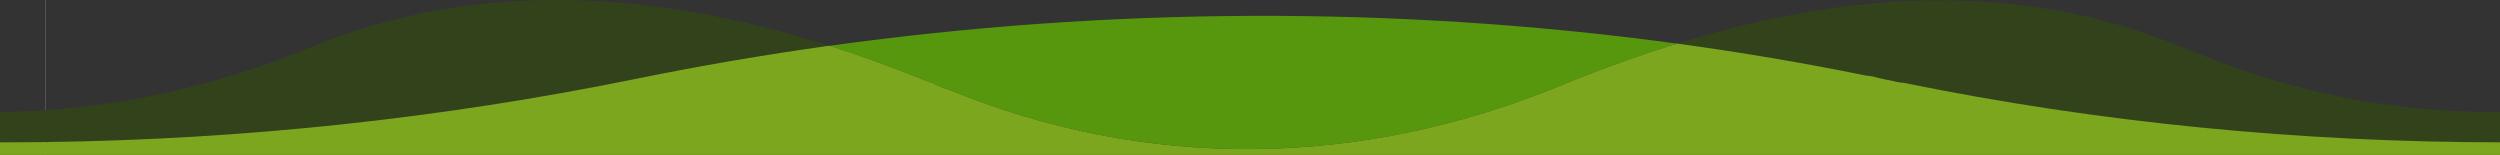
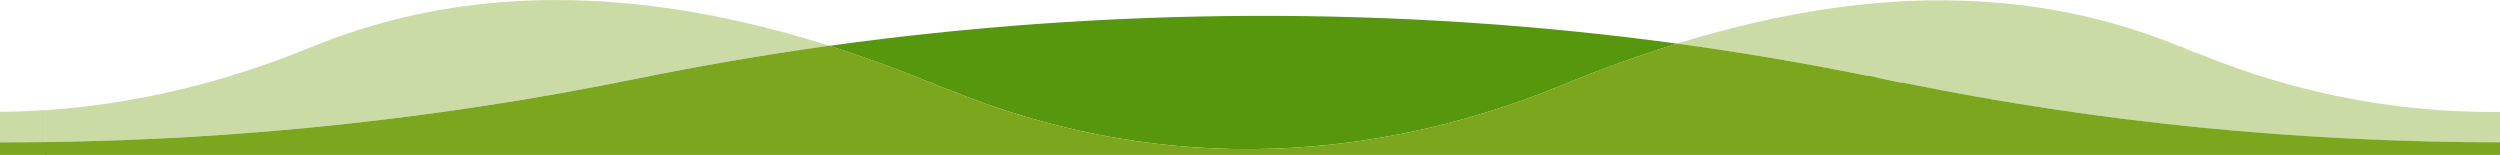
- <svg xmlns="http://www.w3.org/2000/svg" id="Layer_9" data-name="Layer 9" width="1936" height="120" viewBox="0 0 1936 120" version="1.1">
+ <svg xmlns="http://www.w3.org/2000/svg" version="1.1" viewBox="0 0 1936 120" height="120" width="1936" data-name="Layer 9" id="Layer_9">
  <defs id="defs3747" />
-   <rect width="1936" height="120" id="rect3734-5" x="-1901.026" y="-0.004" style="fill:#333" />
-   <g id="g3783" transform="translate(-35)">
-     <rect style="fill:#333" y="0" x="70" id="rect3734" height="120" width="1936" />
-     <path style="fill:#32431b" id="path3736" d="m 1737.76,41.6 a 8.12,8.12 0 0 0 -1.79,-0.5 5.7,5.7 0 0 1 -1.09,-0.27 q -1.92,-0.93 -4,-1.71 a 33.92,33.92 0 0 1 -5.62,-2.65 l -0.13,-0.07 a 8,8 0 0 0 -1.81,-0.51 5.45,5.45 0 0 1 -1.12,-0.29 v 0 A 474.07,474.07 0 0 0 1602.7,4.29 543.74,543.74 0 0 0 1481.89,3 q -5.62,0.55 -11.26,1.2 -7,0.8 -14,1.76 c -39.46,5.4 -80.22,14.63 -122.92,27.86 q 73.91,10.05 145.79,24.67 c 1.76,0.39 4.11,0.39 5.87,0.8 6.45,2 12.91,2.79 19.36,4.39 1.76,0.39 4.11,0.39 5.87,0.8 149,30.38 305.25,45.86 462.59,45.83 v 0 q 16.42,0 32.82,-0.19 V 85.35 c -91.44,6.14 -181.95,-8.42 -268.25,-43.75 z" />
-     <path style="fill:#32431b" id="path3738" d="M 526.78,61.2 Q 600.89,46.06 677.25,35.49 655.77,28.63 634.89,23.2 c -41.36,-10.84 -82,-18 -120.69,-21.15 -15.93,-1.37 -32,-2 -48.06,-2 a 529.88,529.88 0 0 0 -72.24,4.79 485.35,485.35 0 0 0 -118,31.71 v 0 C 207.69,64.45 138.59,80.73 70,85.35 V 110 A 2449,2449 0 0 0 526.78,61.2 Z" />
-     <path style="fill:#57970d" id="path3740" d="m 754.22,63.43 a 5.47,5.47 0 0 0 1.13,0.29 8,8 0 0 1 1.81,0.51 l 0.13,0.07 a 33.92,33.92 0 0 0 5.62,2.65 c 1.3,0.51 4.61,1.9 5.06,2 a 8.13,8.13 0 0 1 1.79,0.5 c 152.53,62.44 316.49,61.33 474.15,-3.22 v 0 q 23.65,-9.71 46.47,-17.95 l 0.14,-0.05 0.57,-0.21 0.21,-0.08 h 0.09 l 0.41,-0.15 h 0.08 q 21.24,-7.63 41.82,-14 C 1115.75,4.12 892.84,5.57 677.25,35.49 Q 717,48.17 754.17,63.43 Z" />
-     <path style="fill:#7ca61e" id="path3742" d="m 1973.18,110.22 c -157.34,0 -313.62,-15.43 -462.59,-45.83 -1.76,-0.39 -4.11,-0.39 -5.87,-0.8 -6.45,-1.59 -12.91,-2.4 -19.36,-4.39 -1.76,-0.39 -4.11,-0.39 -5.87,-0.8 q -71.78,-14.57 -145.79,-24.66 -20.6,6.38 -41.82,14 h -0.08 l -0.41,0.15 h -0.09 l -0.21,0.08 -0.57,0.21 -0.14,0.05 q -22.84,8.25 -46.47,17.95 v 0 c -157.66,64.62 -321.62,65.71 -474.15,3.25 a 8.13,8.13 0 0 0 -1.79,-0.5 c -0.45,-0.09 -3.77,-1.47 -5.06,-2 a 33.9,33.9 0 0 1 -5.62,-2.66 l -0.13,-0.07 a 8,8 0 0 0 -1.81,-0.51 5.47,5.47 0 0 1 -1.13,-0.29 v 0 Q 717.08,48.14 677.3,35.4 601,46.05 526.78,61.2 A 2448.51,2448.51 0 0 1 70,110 v 10 h 1936 v -10 q -16.41,0.24 -32.82,0.22 z" />
+   <rect opacity="0.0" style="fill:#333" y="-0.004" x="-1901.026" id="rect3734-5" height="120" width="1936" />
+   <g transform="translate(-35)" id="g3783">
+     <rect width="1936" height="120" id="rect3734" x="70" y="0" opacity="0.0" style="fill:#333" />
+     <path d="m 1737.76,41.6 a 8.12,8.12 0 0 0 -1.79,-0.5 5.7,5.7 0 0 1 -1.09,-0.27 q -1.92,-0.93 -4,-1.71 a 33.92,33.92 0 0 1 -5.62,-2.65 l -0.13,-0.07 a 8,8 0 0 0 -1.81,-0.51 5.45,5.45 0 0 1 -1.12,-0.29 v 0 A 474.07,474.07 0 0 0 1602.7,4.29 543.74,543.74 0 0 0 1481.89,3 q -5.62,0.55 -11.26,1.2 -7,0.8 -14,1.76 c -39.46,5.4 -80.22,14.63 -122.92,27.86 q 73.91,10.05 145.79,24.67 c 1.76,0.39 4.11,0.39 5.87,0.8 6.45,2 12.91,2.79 19.36,4.39 1.76,0.39 4.11,0.39 5.87,0.8 149,30.38 305.25,45.86 462.59,45.83 v 0 q 16.42,0 32.82,-0.19 V 85.35 c -91.44,6.14 -181.95,-8.42 -268.25,-43.75 z" id="path3736" opacity="0.4" style="fill:#7ca61e" />
+     <path d="M 526.78,61.2 Q 600.89,46.06 677.25,35.49 655.77,28.63 634.89,23.2 c -41.36,-10.84 -82,-18 -120.69,-21.15 -15.93,-1.37 -32,-2 -48.06,-2 a 529.88,529.88 0 0 0 -72.24,4.79 485.35,485.35 0 0 0 -118,31.71 v 0 C 207.69,64.45 138.59,80.73 70,85.35 V 110 A 2449,2449 0 0 0 526.78,61.2 Z" id="path3738" opacity="0.4" style="fill:#7ca61e" />
+     <path d="m 754.22,63.43 a 5.47,5.47 0 0 0 1.13,0.29 8,8 0 0 1 1.81,0.51 l 0.13,0.07 a 33.92,33.92 0 0 0 5.62,2.65 c 1.3,0.51 4.61,1.9 5.06,2 a 8.13,8.13 0 0 1 1.79,0.5 c 152.53,62.44 316.49,61.33 474.15,-3.22 v 0 q 23.65,-9.71 46.47,-17.95 l 0.14,-0.05 0.57,-0.21 0.21,-0.08 h 0.09 l 0.41,-0.15 h 0.08 q 21.24,-7.63 41.82,-14 C 1115.75,4.12 892.84,5.57 677.25,35.49 Q 717,48.17 754.17,63.43 Z" id="path3740" style="fill:#57970d" />
+     <path d="m 1973.18,110.22 c -157.34,0 -313.62,-15.43 -462.59,-45.83 -1.76,-0.39 -4.11,-0.39 -5.87,-0.8 -6.45,-1.59 -12.91,-2.4 -19.36,-4.39 -1.76,-0.39 -4.11,-0.39 -5.87,-0.8 q -71.78,-14.57 -145.79,-24.66 -20.6,6.38 -41.82,14 h -0.08 l -0.41,0.15 h -0.09 l -0.21,0.08 -0.57,0.21 -0.14,0.05 q -22.84,8.25 -46.47,17.95 v 0 c -157.66,64.62 -321.62,65.71 -474.15,3.25 a 8.13,8.13 0 0 0 -1.79,-0.5 c -0.45,-0.09 -3.77,-1.47 -5.06,-2 a 33.9,33.9 0 0 1 -5.62,-2.66 l -0.13,-0.07 a 8,8 0 0 0 -1.81,-0.51 5.47,5.47 0 0 1 -1.13,-0.29 v 0 Q 717.08,48.14 677.3,35.4 601,46.05 526.78,61.2 A 2448.51,2448.51 0 0 1 70,110 v 10 h 1936 v -10 q -16.41,0.24 -32.82,0.22 z" id="path3742" style="fill:#7ca61e" />
  </g>
-   <path d="m -231.129,41.596 a 8.12,8.12 0 0 0 -1.79,-0.5 5.7,5.7 0 0 1 -1.09,-0.27 q -1.92,-0.93 -4,-1.71 a 33.92,33.92 0 0 1 -5.62,-2.65 l -0.13,-0.07 a 8,8 0 0 0 -1.81,-0.51 5.45,5.45 0 0 1 -1.12,-0.29 l 0,0 a 474.07,474.07 0 0 0 -119.5,-31.31 543.74,543.74 0 0 0 -120.81,-1.29 q -5.62,0.55 -11.26,1.2 -7,0.8 -14,1.76 c -39.46,5.4 -80.22,14.63 -122.92,27.86 q 73.91,10.05 145.79,24.67 c 1.76,0.39 4.11,0.39 5.87,0.8 6.45,2 12.91,2.79 19.36,4.39 1.76,0.39 4.11,0.39 5.87,0.8 149,30.38 305.25,45.86 462.59,45.83 l 0,0 q 16.42,0 32.82,-0.19 l 0,-24.77 c -91.44,6.14 -181.95,-8.42 -268.25,-43.75 z" id="path3736-2" style="fill:#32431b" />
-   <path d="m -1444.246,61.196 q 74.11,-15.14 150.47,-25.71 -21.48,-6.86 -42.36,-12.29 c -41.36,-10.84 -82,-18 -120.69,-21.15 -15.93,-1.37 -32,-2 -48.06,-2 a 529.88,529.88 0 0 0 -72.24,4.79 485.35,485.35 0 0 0 -118,31.71 l 0,0 c -68.21,27.9 -137.31,44.18 -205.9,48.8 l 0,24.65 a 2449,2449 0 0 0 456.78,-48.8 z" id="path3738-0" style="fill:#32431b" />
-   <path d="m -1216.806,63.426 a 5.47,5.47 0 0 0 1.13,0.29 8,8 0 0 1 1.81,0.51 l 0.13,0.07 a 33.92,33.92 0 0 0 5.62,2.65 c 1.3,0.51 4.61,1.9 5.06,2 a 8.13,8.13 0 0 1 1.79,0.5 c 152.53,62.44 316.49,61.33 474.15,-3.22 l 0,0 q 23.65,-9.71 46.47,-17.95 l 0.14,-0.05 0.57,-0.21 0.21,-0.08 0.09,0 0.41,-0.15 0.08,0 q 21.24,-7.63 41.82,-14 c -217.95,-29.67 -440.86,-28.22 -656.45,1.7 q 39.75,12.68 76.92,27.94 z" id="path3740-8" style="fill:#57970d" />
-   <path d="m 2.927,110.219 c -157.34,0 -313.62,-15.43 -462.59,-45.83 -1.76,-0.39 -4.11,-0.39 -5.87,-0.8 -6.45,-1.59 -12.91,-2.4 -19.36,-4.39 -1.76,-0.39 -4.11,-0.39 -5.87,-0.8 q -71.78,-14.57 -145.79,-24.66 -20.6,6.38 -41.82,14 l -0.08,0 -0.41,0.15 -0.09,0 -0.21,0.08 -0.57,0.21 -0.14,0.05 q -22.84,8.25 -46.47,17.95 l 0,0 c -157.66,64.62 -321.62,65.71 -474.15,3.25 a 8.13,8.13 0 0 0 -1.79,-0.5 c -0.45,-0.09 -3.77,-1.47 -5.06,-2 a 33.9,33.9 0 0 1 -5.62,-2.66 l -0.13,-0.07 a 8,8 0 0 0 -1.81,-0.51 5.47,5.47 0 0 1 -1.13,-0.29 l 0,0 q -37.14,-15.26 -76.92,-28 -76.3,10.65 -150.52,25.8 a 2448.51,2448.51 0 0 1 -456.78,48.8 l 0,10 1936,0 0,-10 q -16.41,0.24 -32.82,0.22 z" id="path3742-7" style="fill:#7ca61e" />
+   <path style="fill:#7ca61e;stroke-width:0.998" opacity="0.4" id="path3736-2" d="m -232.404,41.552 a 8.094,8.111 0 0 0 -1.784,-0.499 5.682,5.694 0 0 1 -1.087,-0.27 q -1.914,-0.929 -3.987,-1.708 a 33.813,33.884 0 0 1 -5.602,-2.647 l -0.13,-0.07 a 7.975,7.992 0 0 0 -1.804,-0.509 5.433,5.444 0 0 1 -1.116,-0.29 v 0 A 472.574,473.571 0 0 0 -367.037,4.281 542.024,543.168 0 0 0 -487.466,2.993 q -5.602,0.549 -11.224,1.199 -6.978,0.799 -13.956,1.758 C -551.982,11.344 -592.613,20.564 -635.179,33.78 q 73.677,10.039 145.33,24.644 c 1.754,0.39 4.097,0.39 5.851,0.799 6.43,1.998 12.869,2.787 19.299,4.385 1.754,0.39 4.097,0.39 5.851,0.799 148.53,30.348 304.287,45.812 461.13,45.782 v 0 Q 18.652,110.19 35,110 V 85.256 c -91.151,6.134 -181.376,-8.411 -267.404,-43.704 z" />
+   <path style="fill:#7ca61e" opacity="0.4" id="path3738-0" d="m -1444.246,61.196 q 74.11,-15.14 150.47,-25.71 -21.48,-6.86 -42.36,-12.29 c -41.36,-10.84 -82,-18 -120.69,-21.15 -15.93,-1.37 -32,-2 -48.06,-2 a 529.88,529.88 0 0 0 -72.24,4.79 485.35,485.35 0 0 0 -118,31.71 l 0,0 c -68.21,27.9 -137.31,44.18 -205.9,48.8 l 0,24.65 a 2449,2449 0 0 0 456.78,-48.8 z" />
+   <path style="fill:#57970d" id="path3740-8" d="m -1216.806,63.426 a 5.47,5.47 0 0 0 1.13,0.29 8,8 0 0 1 1.81,0.51 l 0.13,0.07 a 33.92,33.92 0 0 0 5.62,2.65 c 1.3,0.51 4.61,1.9 5.06,2 a 8.13,8.13 0 0 1 1.79,0.5 c 152.53,62.44 316.49,61.33 474.15,-3.22 l 0,0 q 23.65,-9.71 46.47,-17.95 l 0.14,-0.05 0.57,-0.21 0.21,-0.08 0.09,0 0.41,-0.15 0.08,0 q 21.24,-7.63 41.82,-14 c -217.95,-29.67 -440.86,-28.22 -656.45,1.7 q 39.75,12.68 76.92,27.94 z" />
+   <path style="fill:#7ca61e" id="path3742-7" d="m 2.927,110.219 c -157.34,0 -313.62,-15.43 -462.59,-45.83 -1.76,-0.39 -4.11,-0.39 -5.87,-0.8 -6.45,-1.59 -12.91,-2.4 -19.36,-4.39 -1.76,-0.39 -4.11,-0.39 -5.87,-0.8 q -71.78,-14.57 -145.79,-24.66 -20.6,6.38 -41.82,14 l -0.08,0 -0.41,0.15 -0.09,0 -0.21,0.08 -0.57,0.21 -0.14,0.05 q -22.84,8.25 -46.47,17.95 l 0,0 c -157.66,64.62 -321.62,65.71 -474.15,3.25 a 8.13,8.13 0 0 0 -1.79,-0.5 c -0.45,-0.09 -3.77,-1.47 -5.06,-2 a 33.9,33.9 0 0 1 -5.62,-2.66 l -0.13,-0.07 a 8,8 0 0 0 -1.81,-0.51 5.47,5.47 0 0 1 -1.13,-0.29 l 0,0 q -37.14,-15.26 -76.92,-28 -76.3,10.65 -150.52,25.8 a 2448.51,2448.51 0 0 1 -456.78,48.8 l 0,10 1936,0 0,-10 q -16.41,0.24 -32.82,0.22 z" />
</svg>
